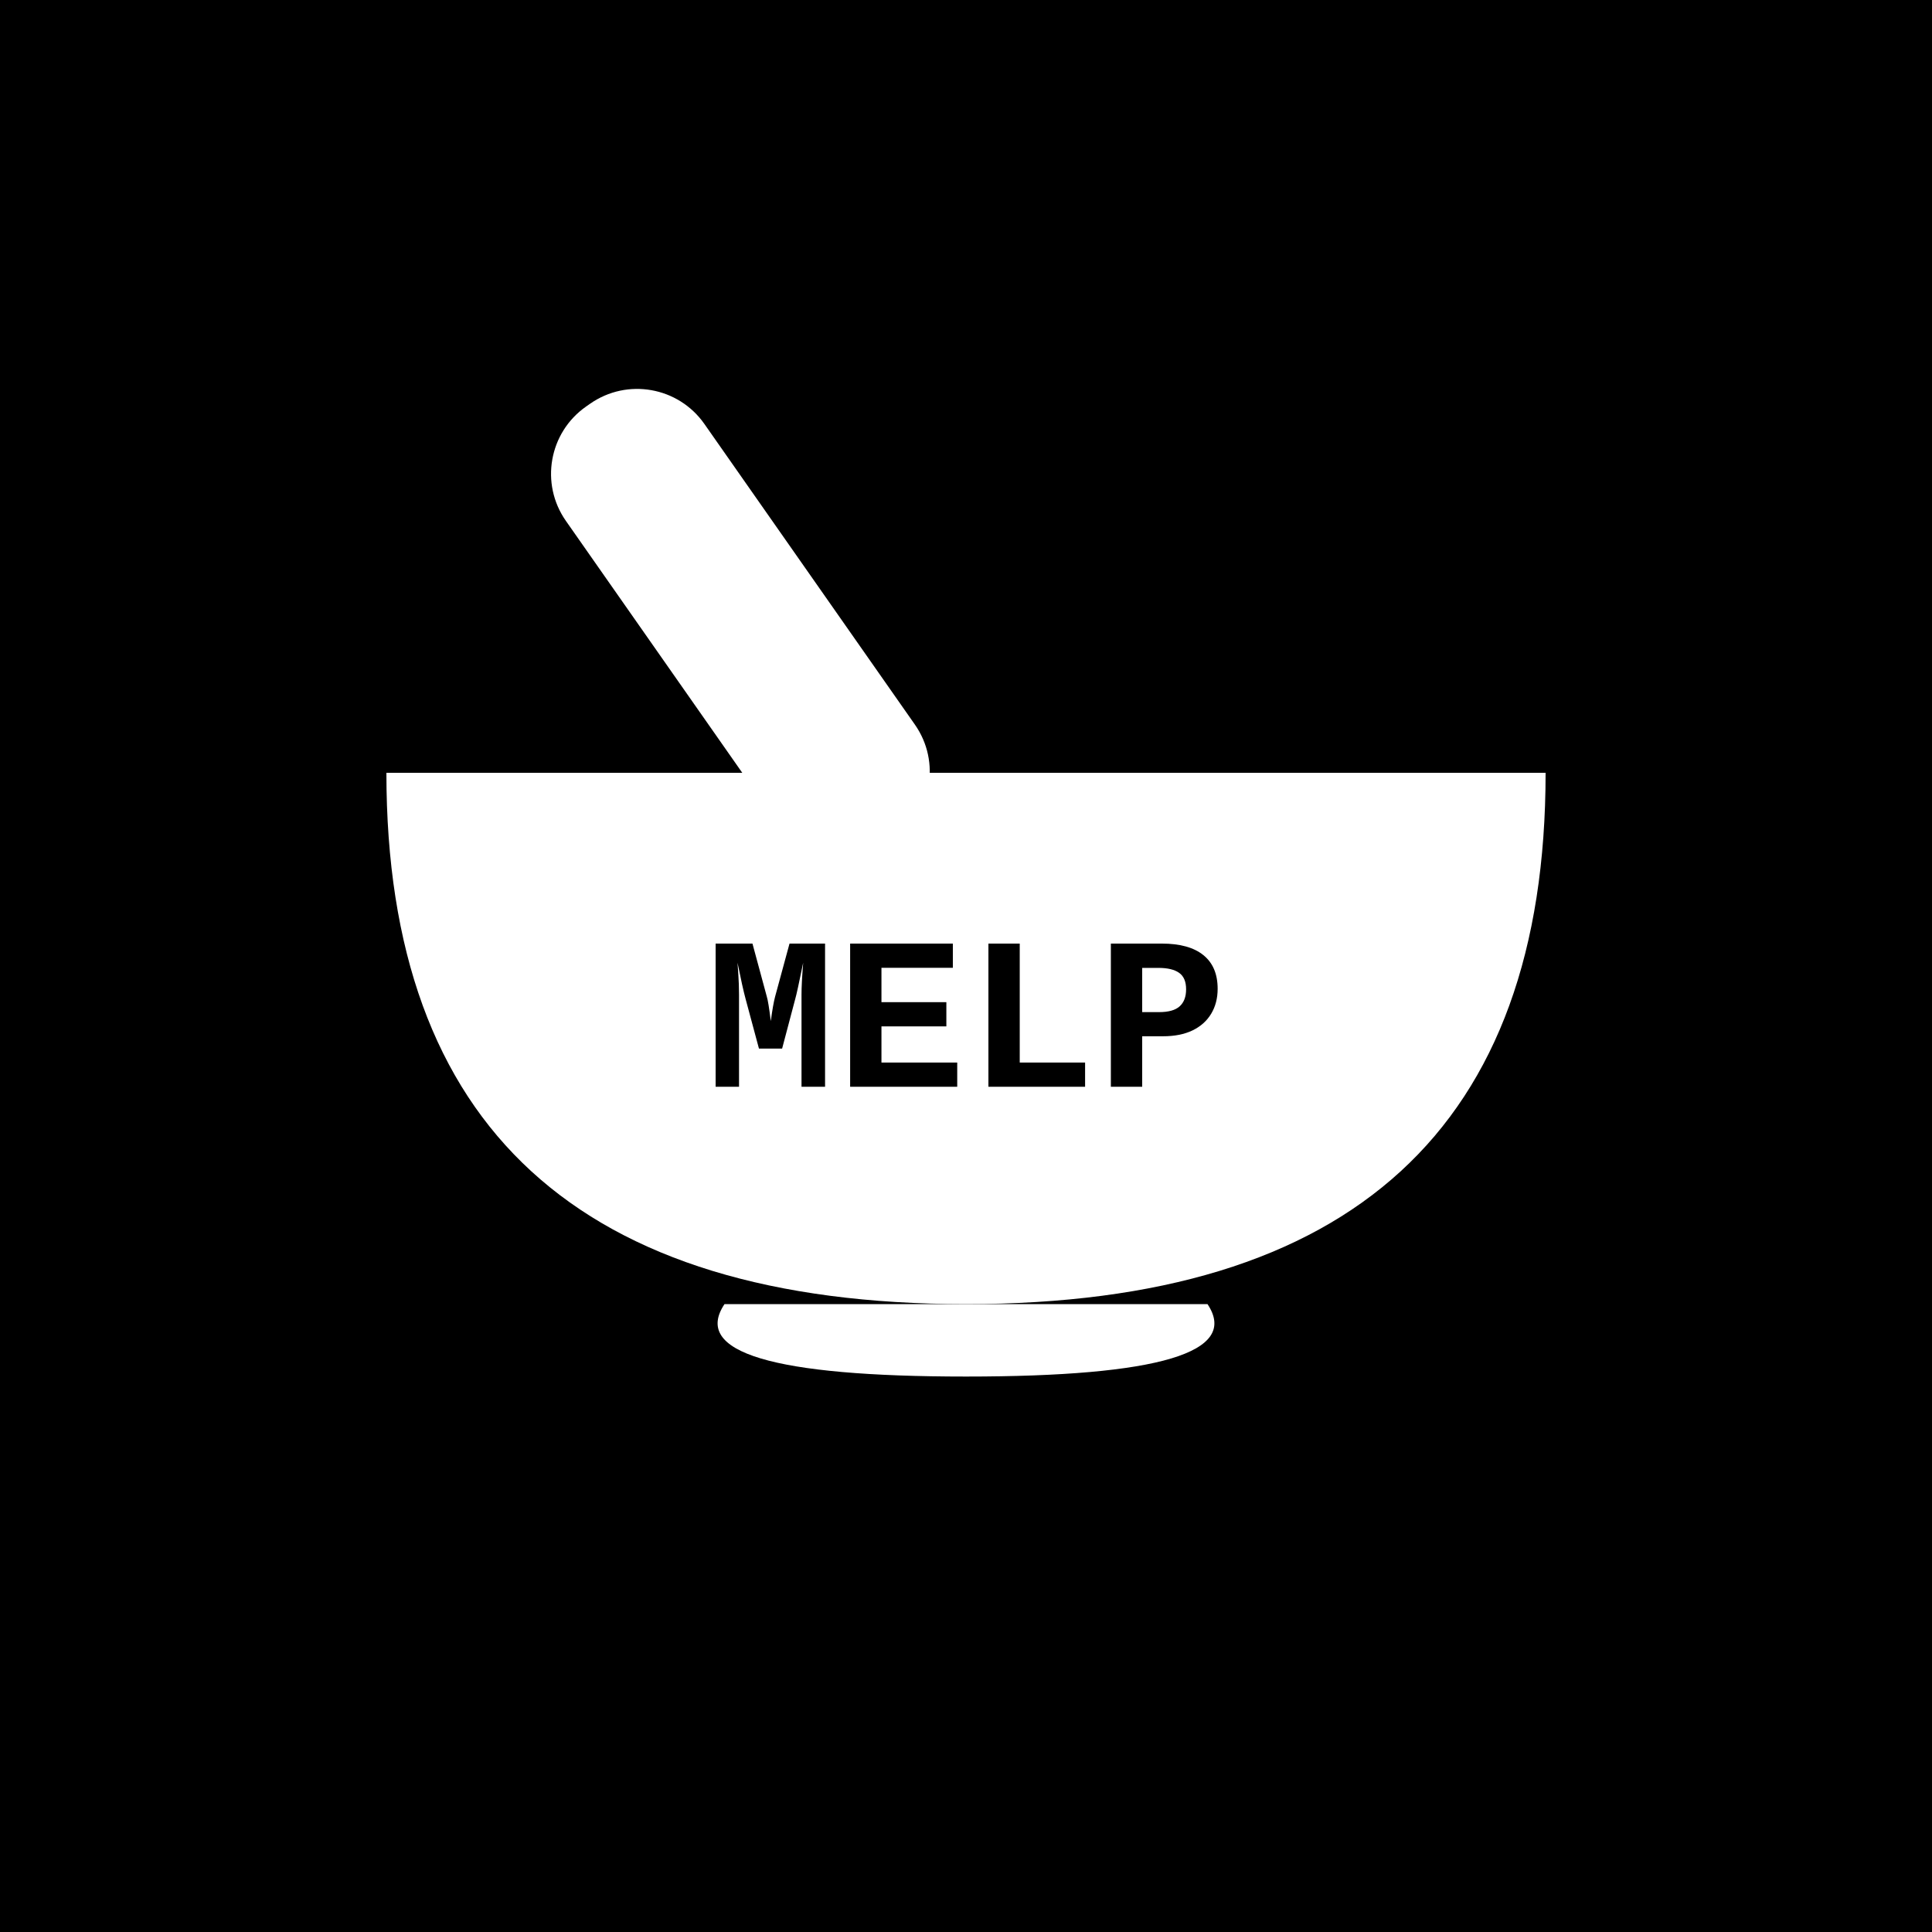
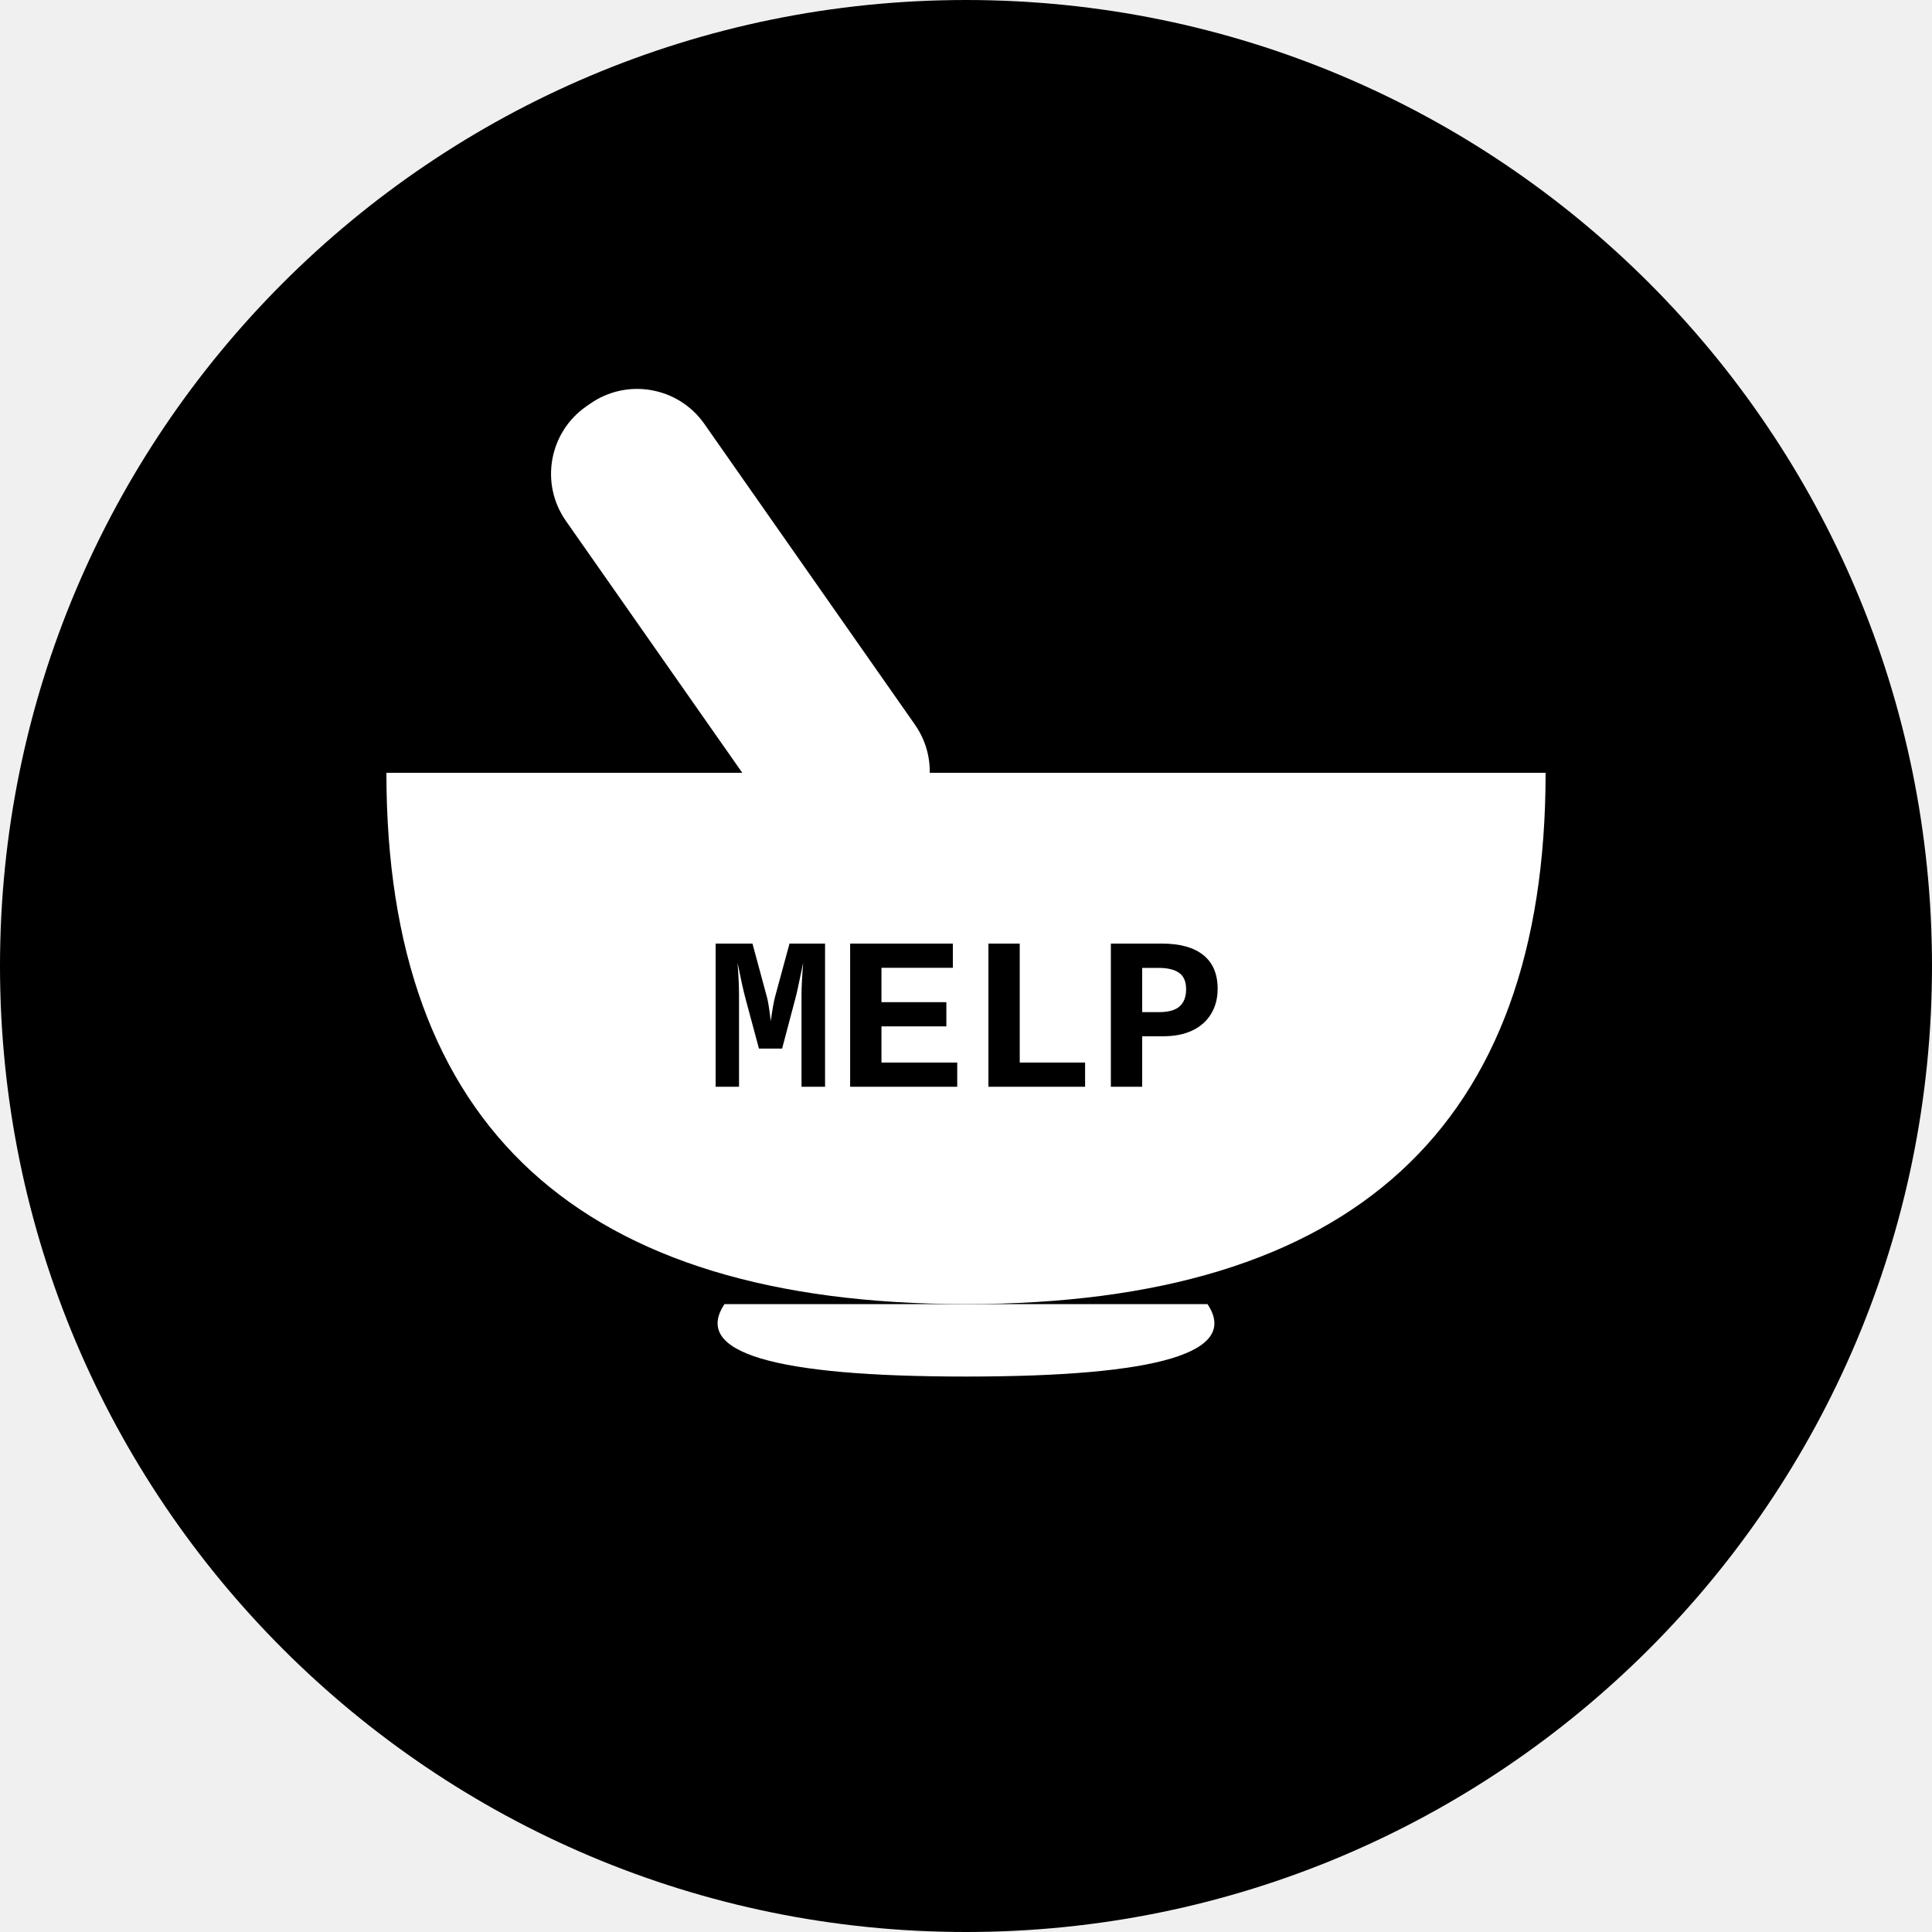
- <svg xmlns="http://www.w3.org/2000/svg" viewBox="0 0 400 400">
-   <rect width="100%" height="100%" fill="black" />
-   <g fill="white" transform="translate(200, 200)">
-     <path d="M -120 -40 Q -120 70 0 70 Q 120 70 120 -40 L -120 -40 Z" />
-     <path d="M -50 70 L 50 70 Q 60 85 0 85 Q -60 85 -50 70 Z" />
-     <g transform="rotate(-35)">
-       <rect x="-15" y="-140" width="35" height="110" rx="17" />
+ <svg xmlns="http://www.w3.org/2000/svg" version="1.1" width="1000" height="1000">
+   <g clip-path="url(#SvgjsClipPath1061)">
+     <rect width="1000" height="1000" fill="#ffffff" />
+     <g transform="matrix(2.5,0,0,2.5,0,0)">
+       <svg viewBox="0 0 400 400" width="400" height="400">
+         <rect width="100%" height="100%" fill="black" />
+         <g fill="white" transform="translate(200, 200)">
+           <path d="M -120 -40 Q -120 70 0 70 Q 120 70 120 -40 L -120 -40 Z" />
+           <path d="M -50 70 L 50 70 Q 60 85 0 85 Q -60 85 -50 70 Z" />
+           <g transform="rotate(-35)">
+             <rect x="-15" y="-140" width="35" height="110" rx="17" />
+           </g>
+           <text x="0" y="25" font-family="Courier New, monospace" font-weight="900" font-size="45" text-anchor="middle" fill="black">MELP</text>
+         </g>
+       </svg>
    </g>
-     <text x="0" y="25" font-family="Courier New, monospace" font-weight="900" font-size="45" text-anchor="middle" fill="black">MELP</text>
  </g>
+   <defs>
+     <clipPath id="SvgjsClipPath1061">
+       <rect width="1000" height="1000" x="0" y="0" rx="500" ry="500" />
+     </clipPath>
+   </defs>
</svg>
